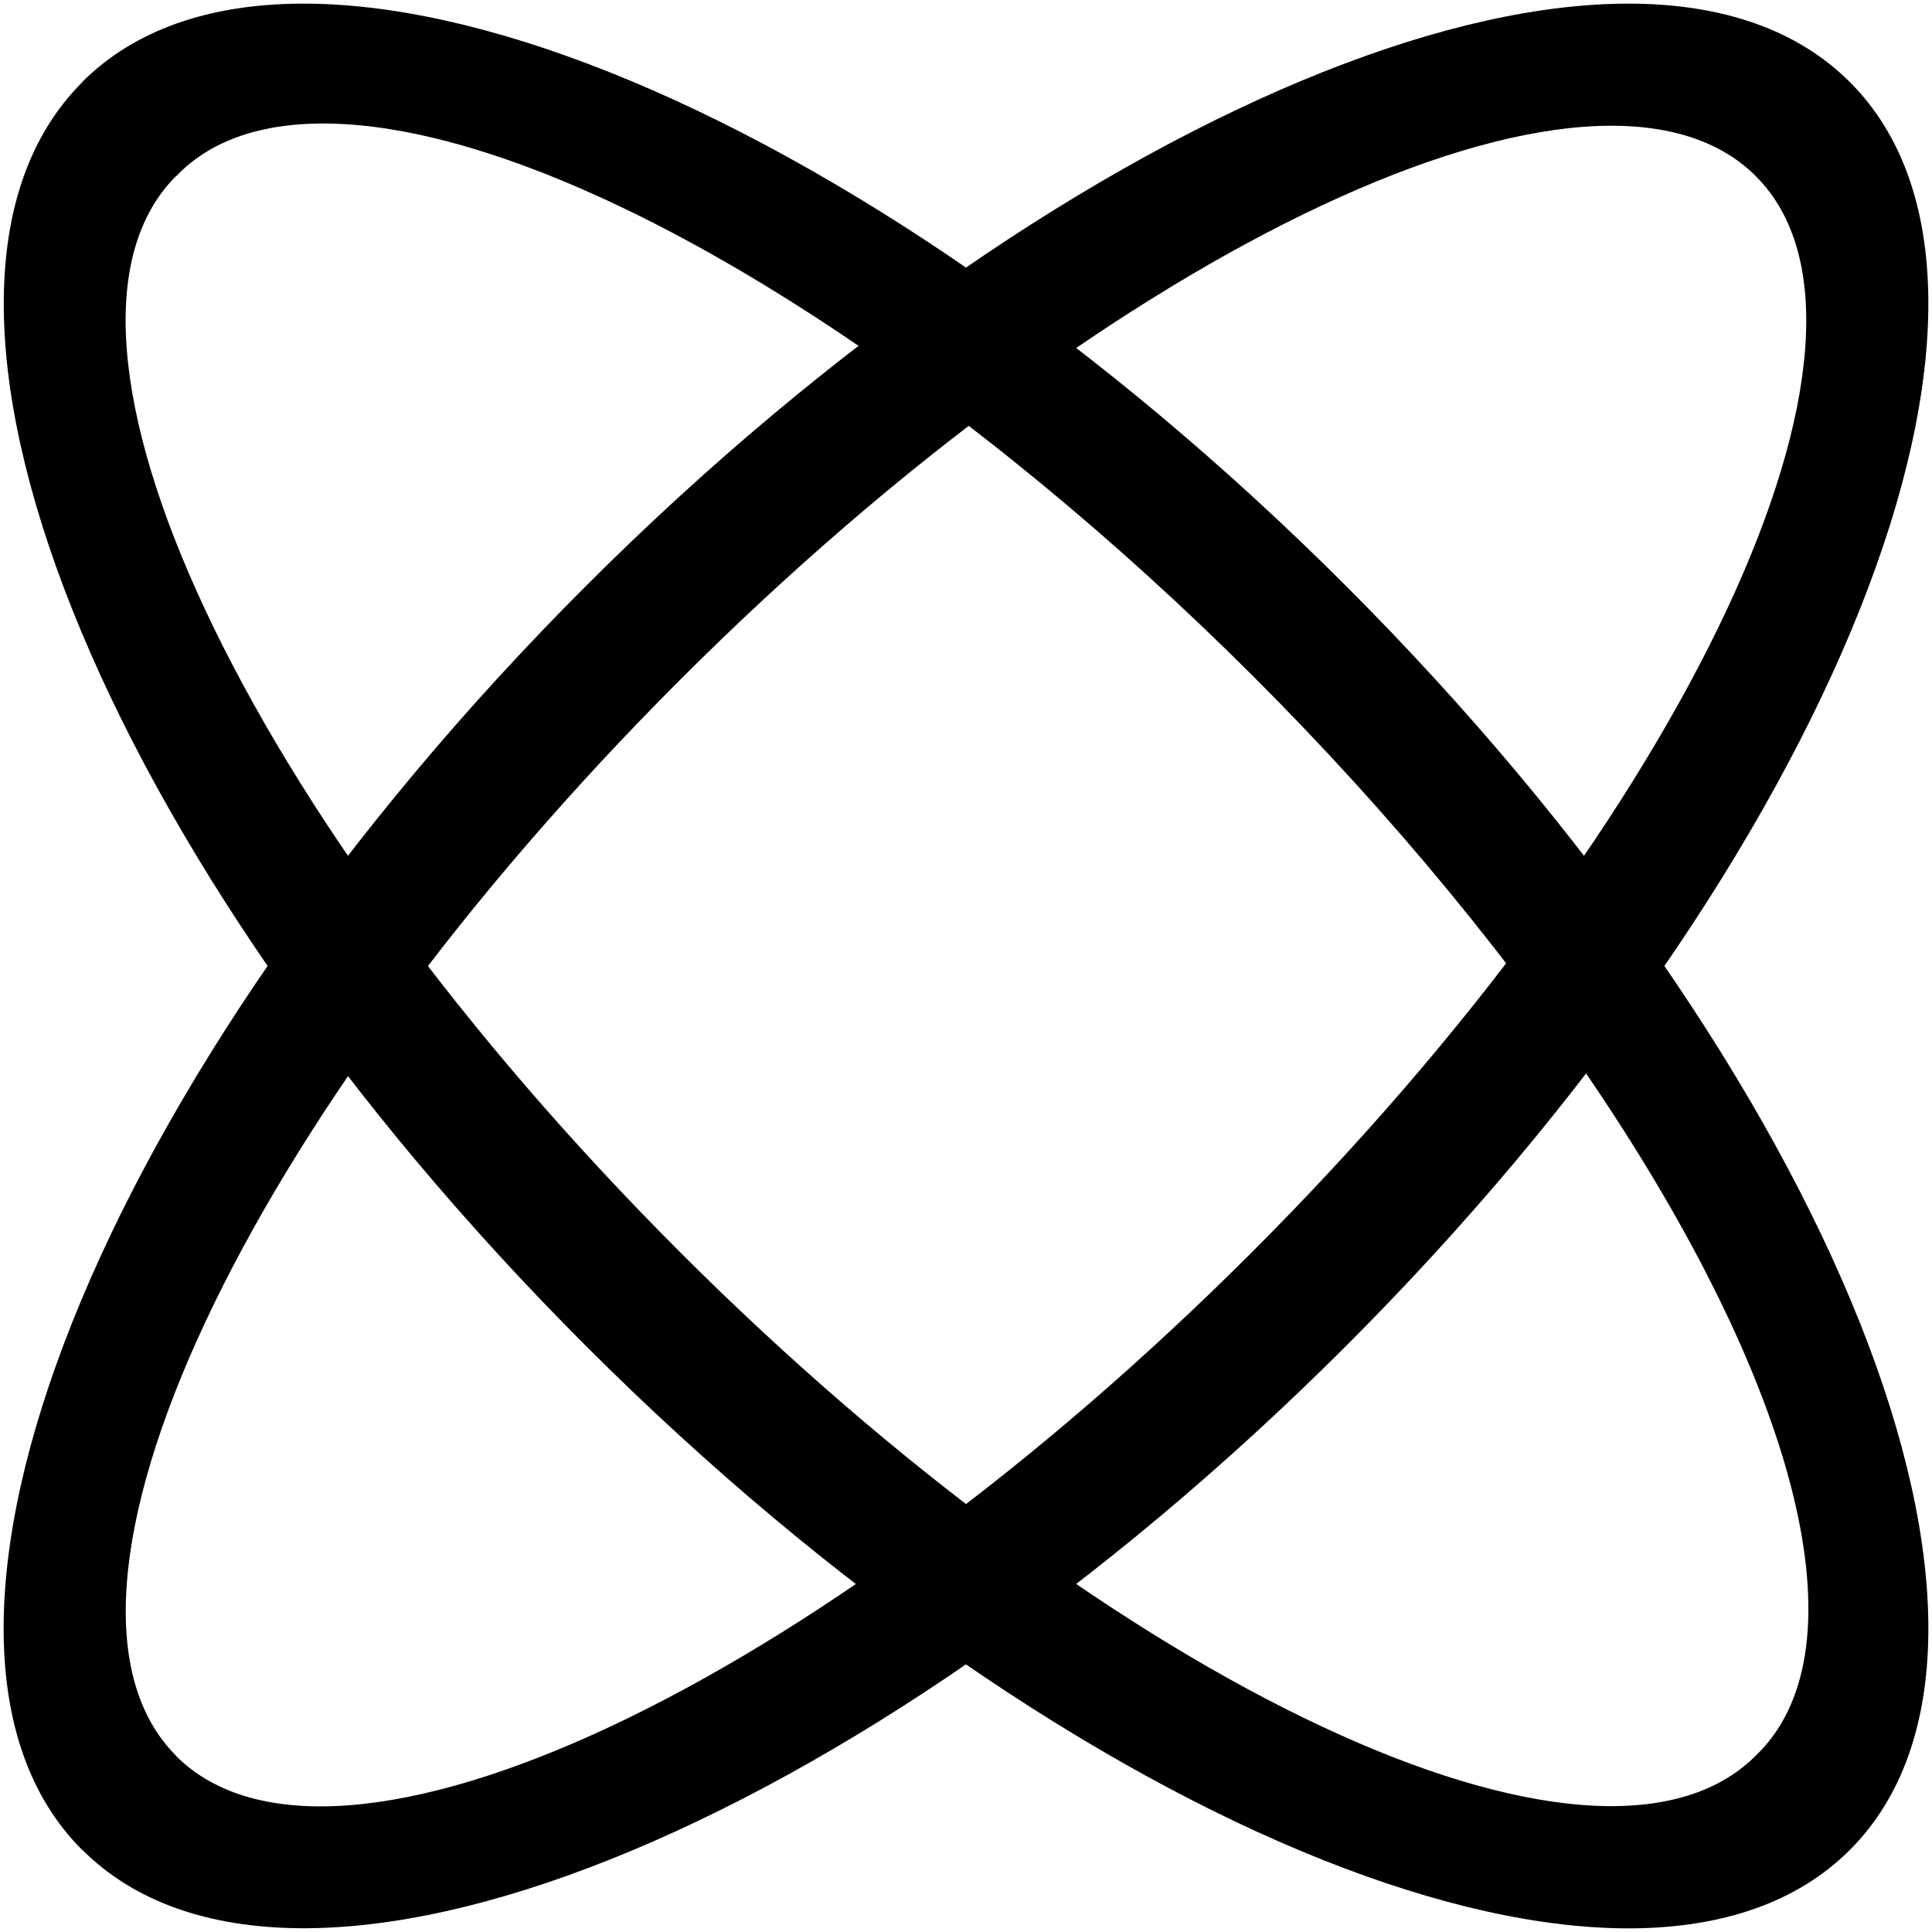
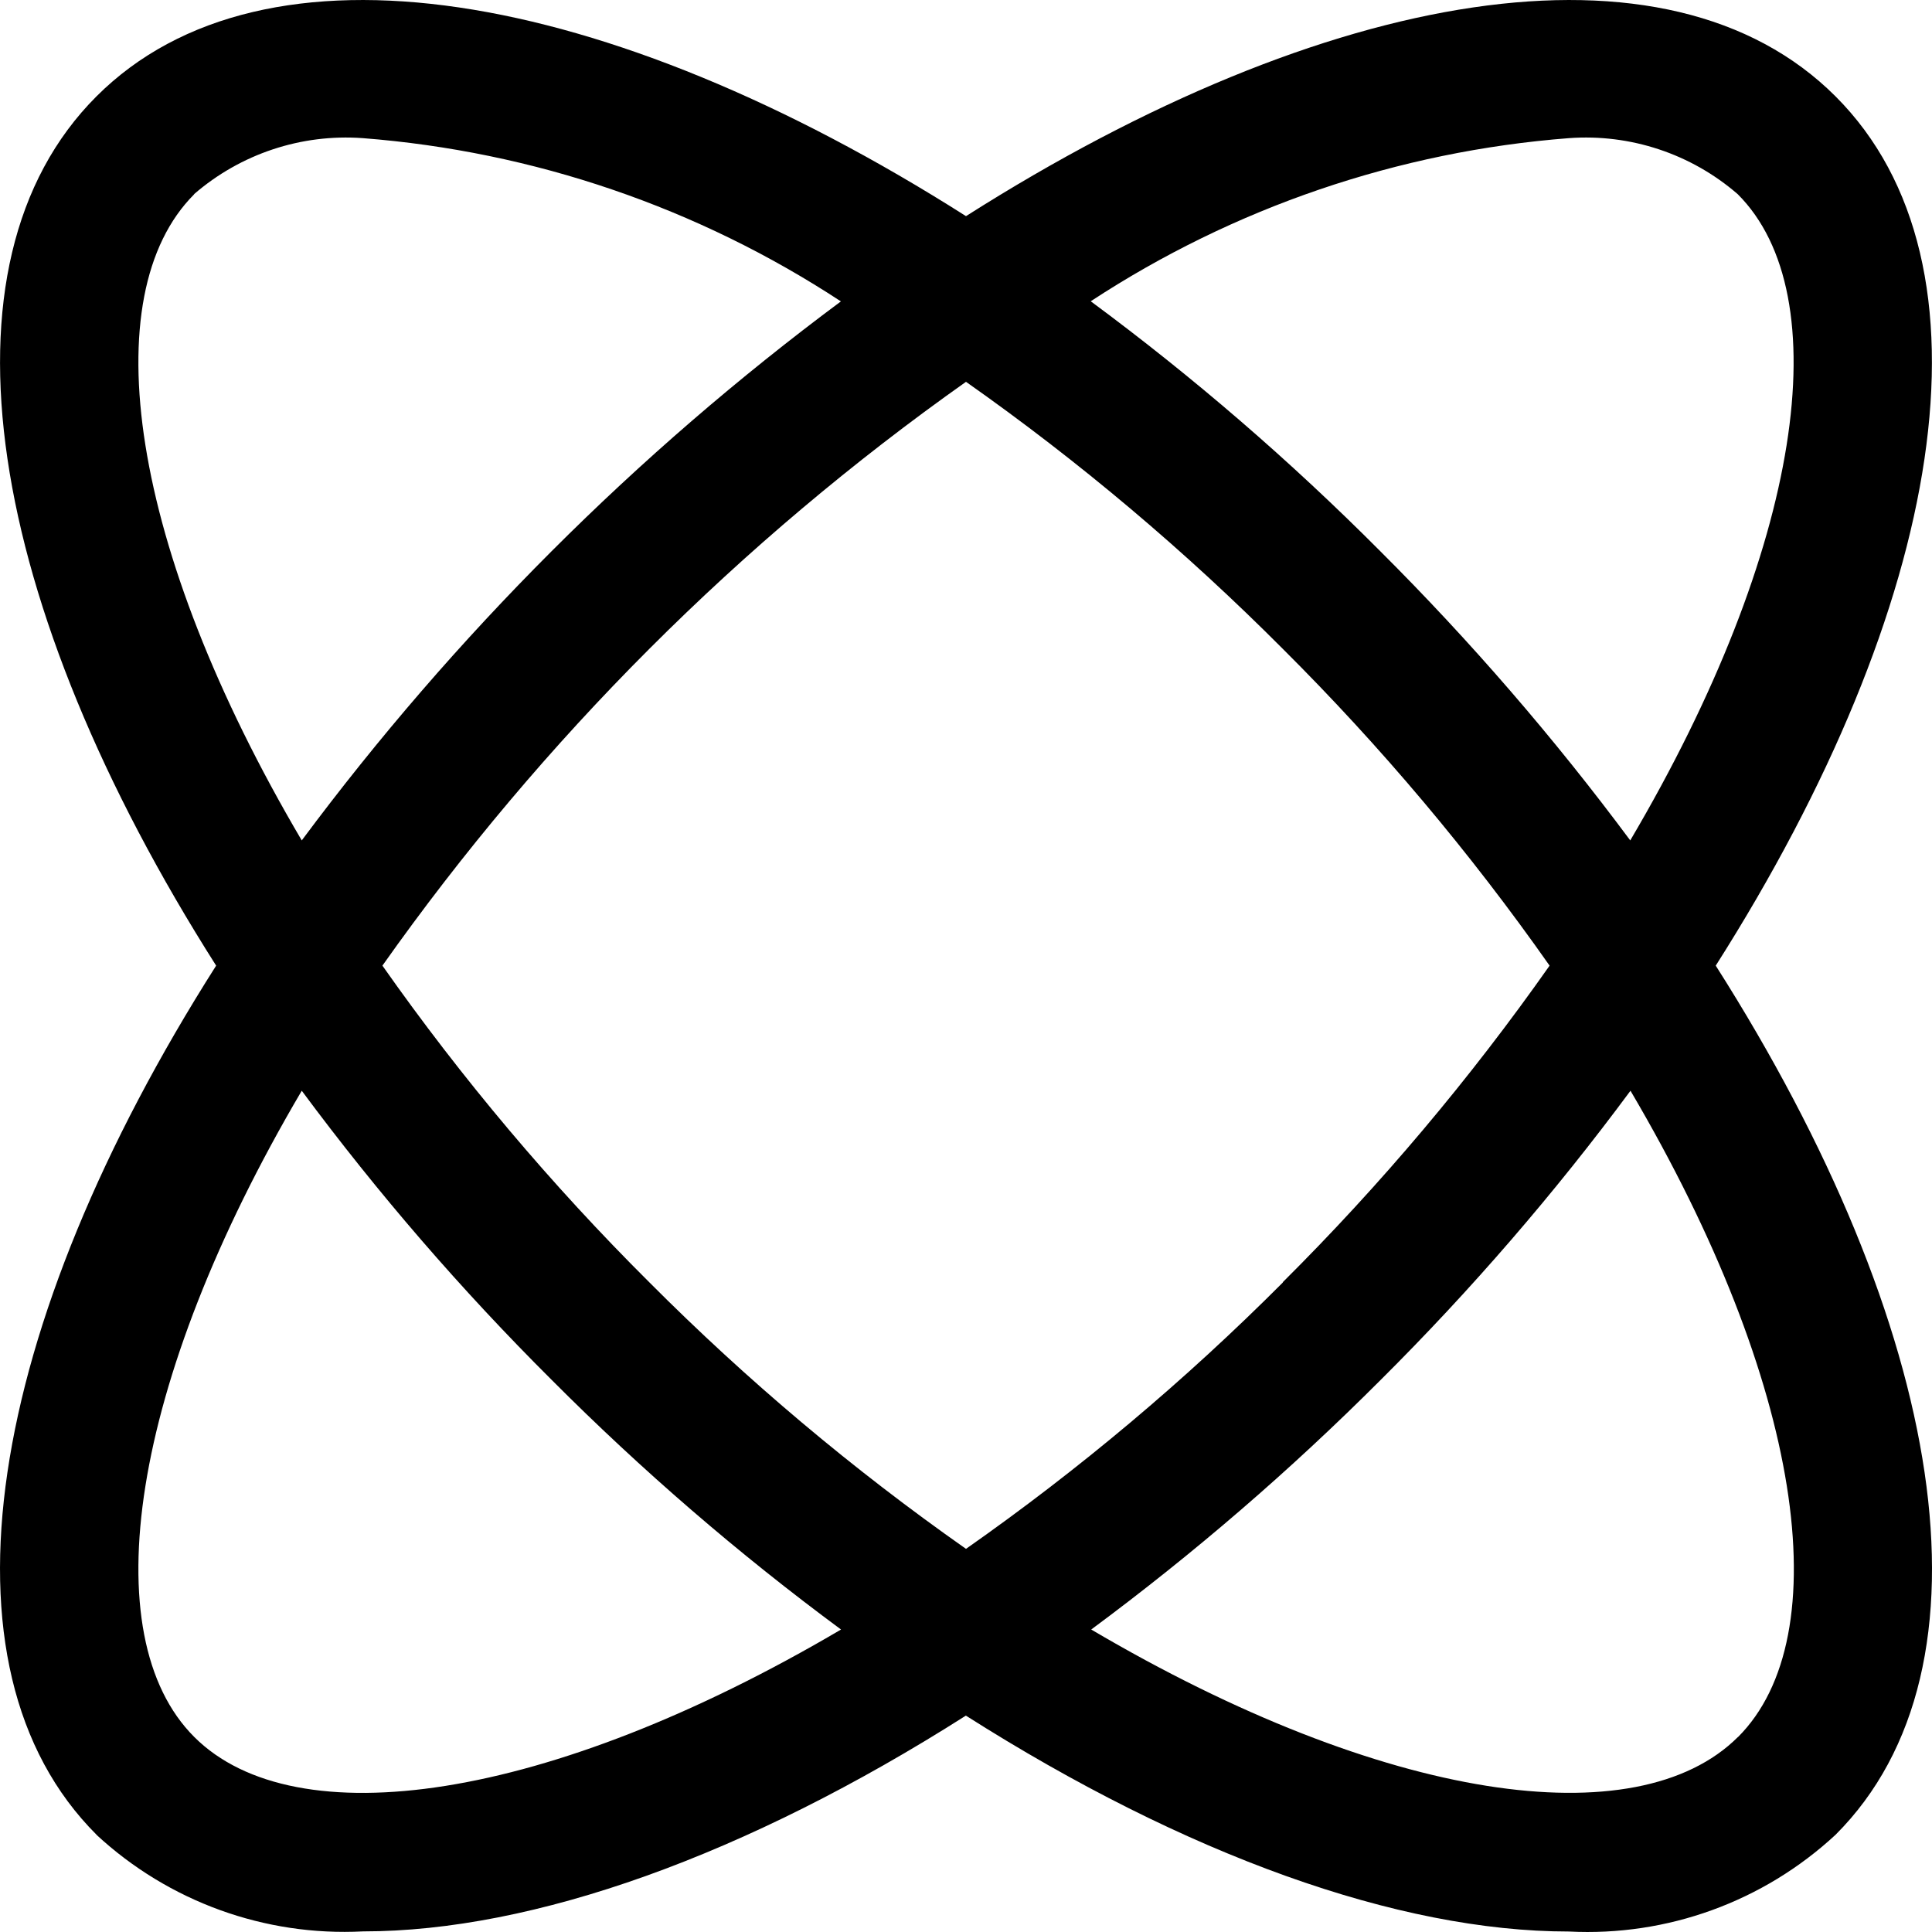
<svg xmlns="http://www.w3.org/2000/svg" viewBox="0 0 16 16" class="svg forkana-atom" width="16" height="16" aria-hidden="true">
-   <path fill-rule="evenodd" d="M.681.681A10.35 4.45 45 1 0 15.32 15.32 10.35 4.45 45 1 0 .68.68m.778.778a9.25 3.35 45 1 0 13.082 13.082A9.25 3.35 45 1 0 1.459 1.459" />
-   <path fill-rule="evenodd" d="M.681 15.319A10.35 4.45-45 1 0 15.32.68 10.35 4.45-45 1 0 .68 15.32m.778-.778A9.25 3.35-45 1 0 14.541 1.459 9.25 3.35-45 1 0 1.459 14.541" />
+   <path fill="currentColor" d="M.799 15.195a3.02 3.02 0 0 0 2.208.8c1.413 0 3.173-.63 4.992-1.787 1.82 1.156 3.58 1.788 4.993 1.788h.001a3.02 3.02 0 0 0 2.208-.801c1.392-1.39.905-4.216-.992-7.198 1.896-2.983 2.383-5.809.992-7.199-1.39-1.39-4.217-.904-7.201.992C5.016-.106 2.19-.592.799.798s-.905 4.216.991 7.199C-.106 10.979-.593 13.805.8 15.195m13.593-.81c-.837.835-2.928.54-5.356-.89q1.276-.945 2.397-2.067a21 21 0 0 0 2.069-2.395c1.43 2.427 1.726 4.517.89 5.353m-3.768-3.766A19.6 19.6 0 0 1 8 12.827a19.6 19.6 0 0 1-2.623-2.208 19.6 19.6 0 0 1-2.21-2.622A20.2 20.2 0 0 1 8 3.162c.938.66 1.815 1.4 2.624 2.212a19.6 19.6 0 0 1 2.209 2.623 19.6 19.6 0 0 1-2.21 2.622m2.371-9.475a1.92 1.92 0 0 1 1.397.464c.836.835.54 2.927-.89 5.352a21.4 21.4 0 0 0-2.07-2.395 21 21 0 0 0-2.398-2.07 8.4 8.4 0 0 1 3.961-1.351m-11.387.464c.386-.334.888-.501 1.397-.464a8.4 8.4 0 0 1 3.96 1.352A21.7 21.7 0 0 0 2.499 6.96c-1.43-2.426-1.726-4.517-.89-5.352m.89 7.425q.945 1.275 2.07 2.395a21 21 0 0 0 2.396 2.067c-2.428 1.43-4.52 1.726-5.356.89-.836-.834-.54-2.925.89-5.352" />
</svg>
